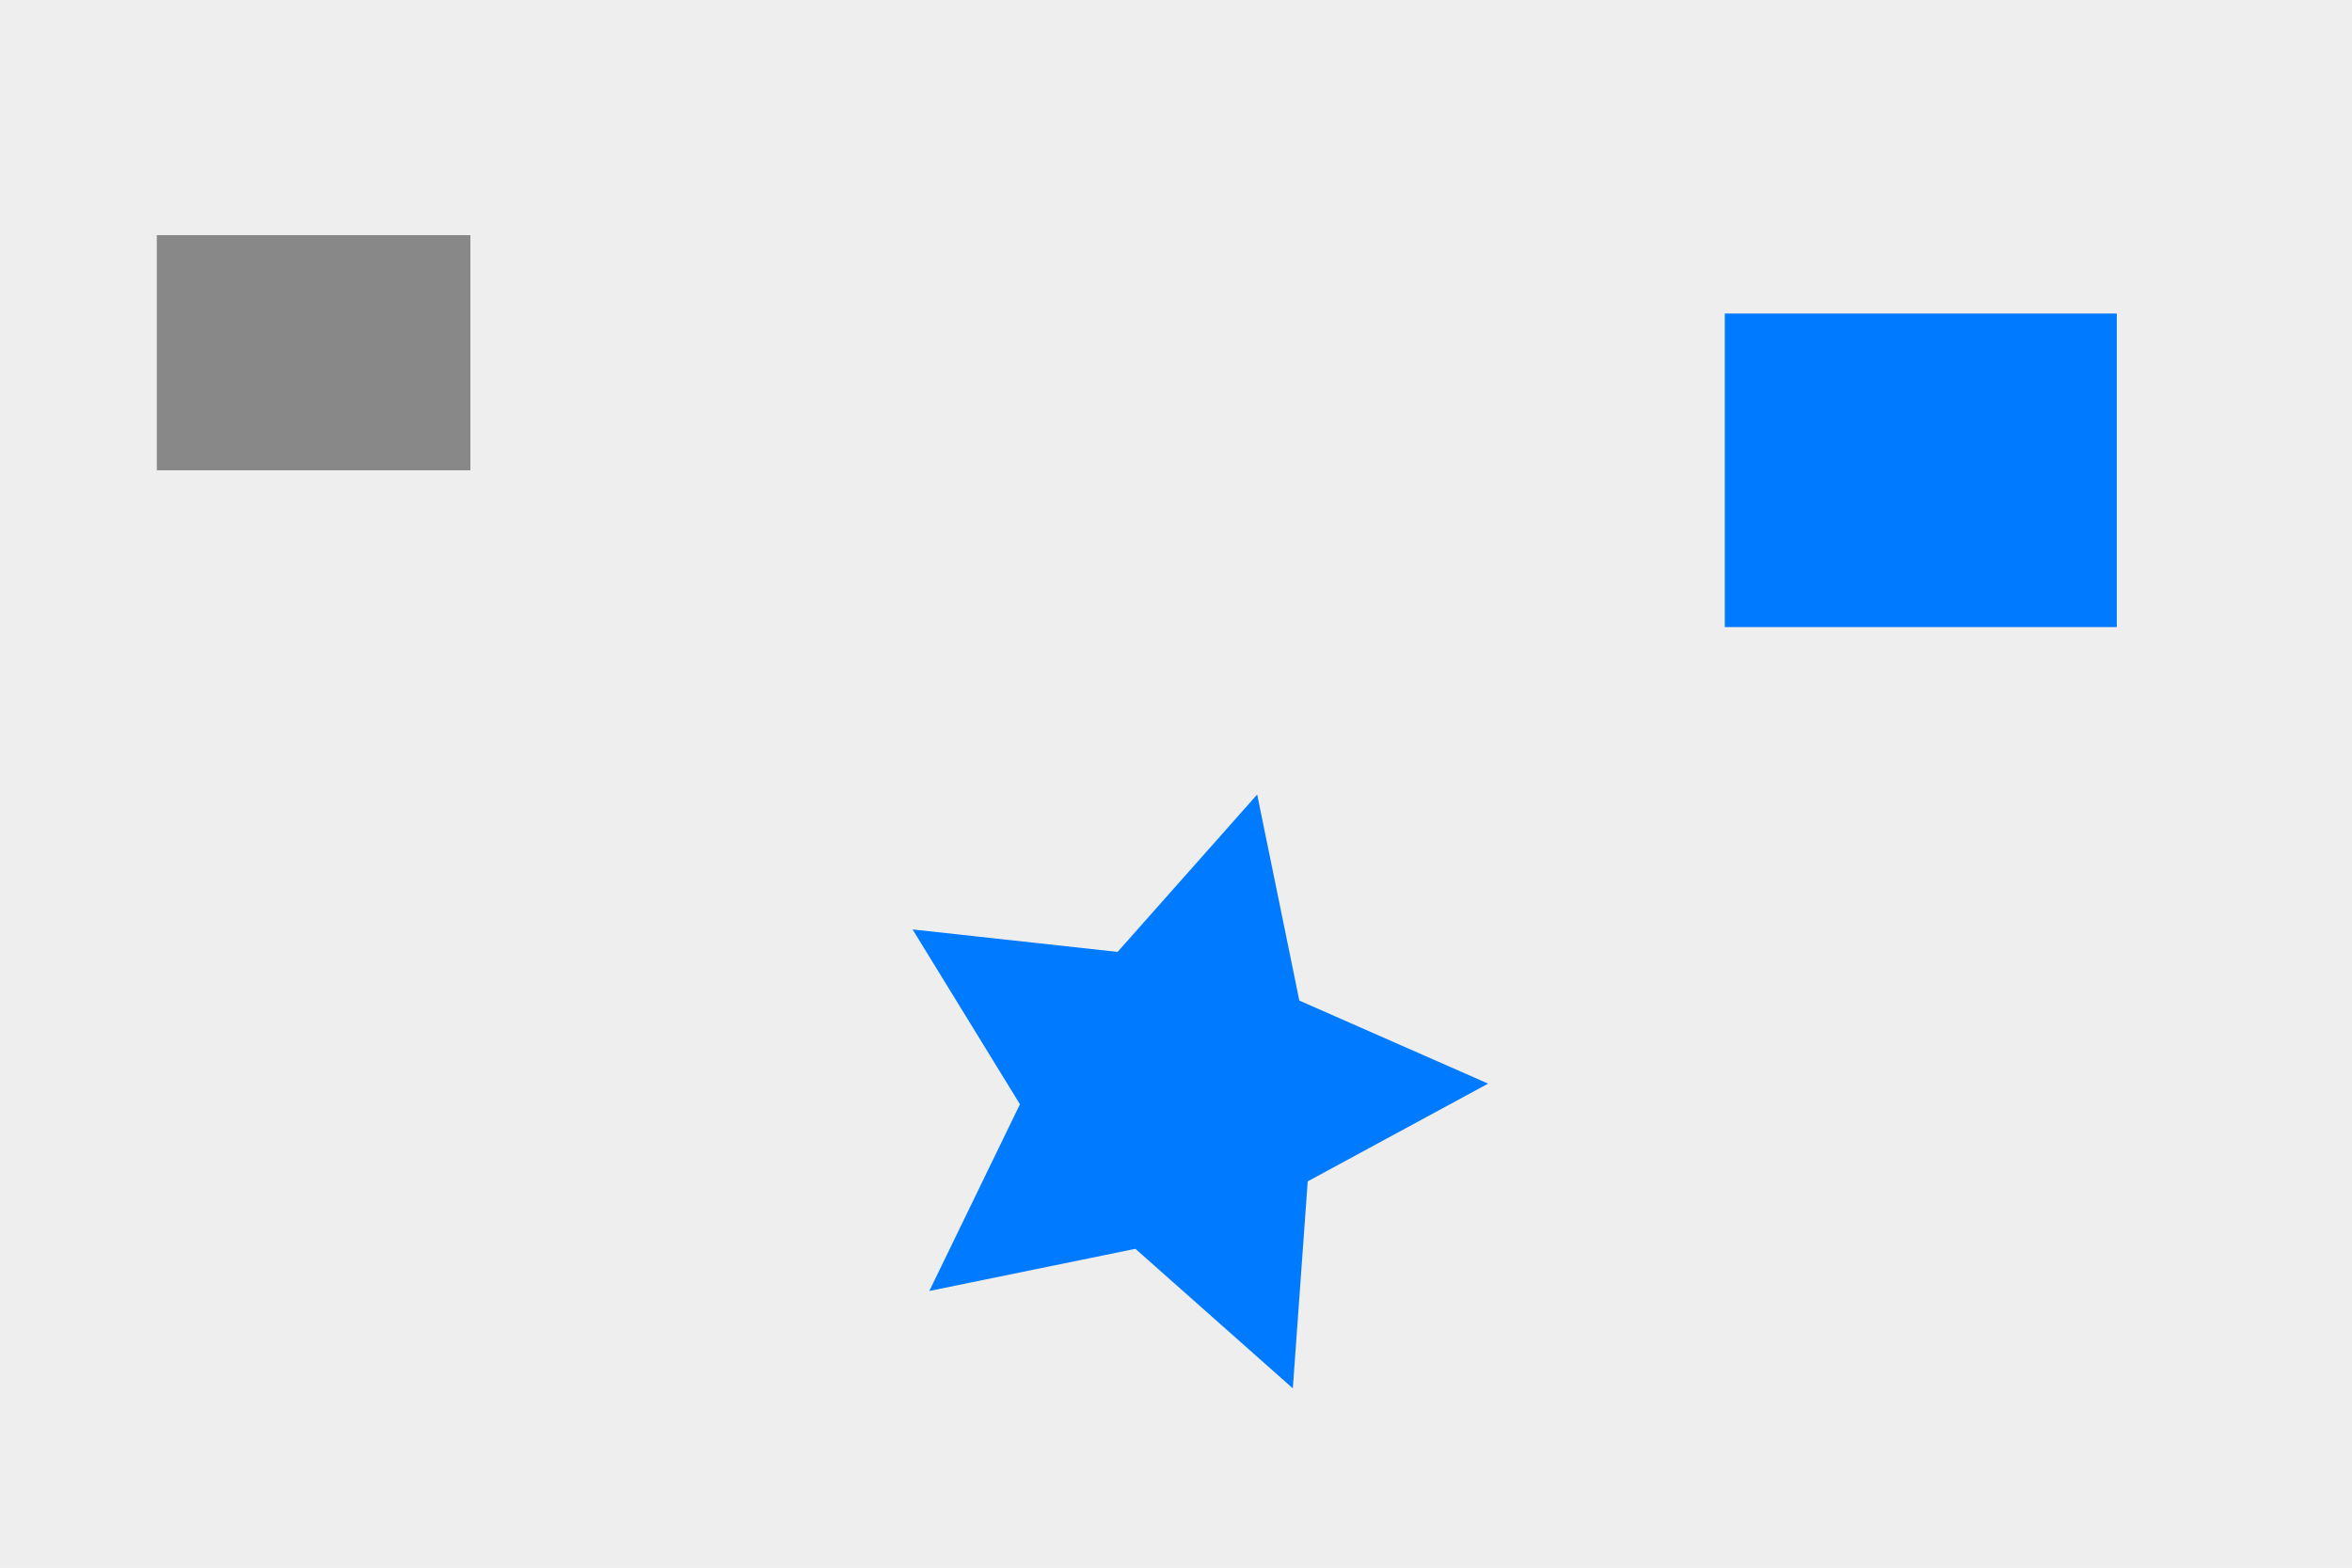
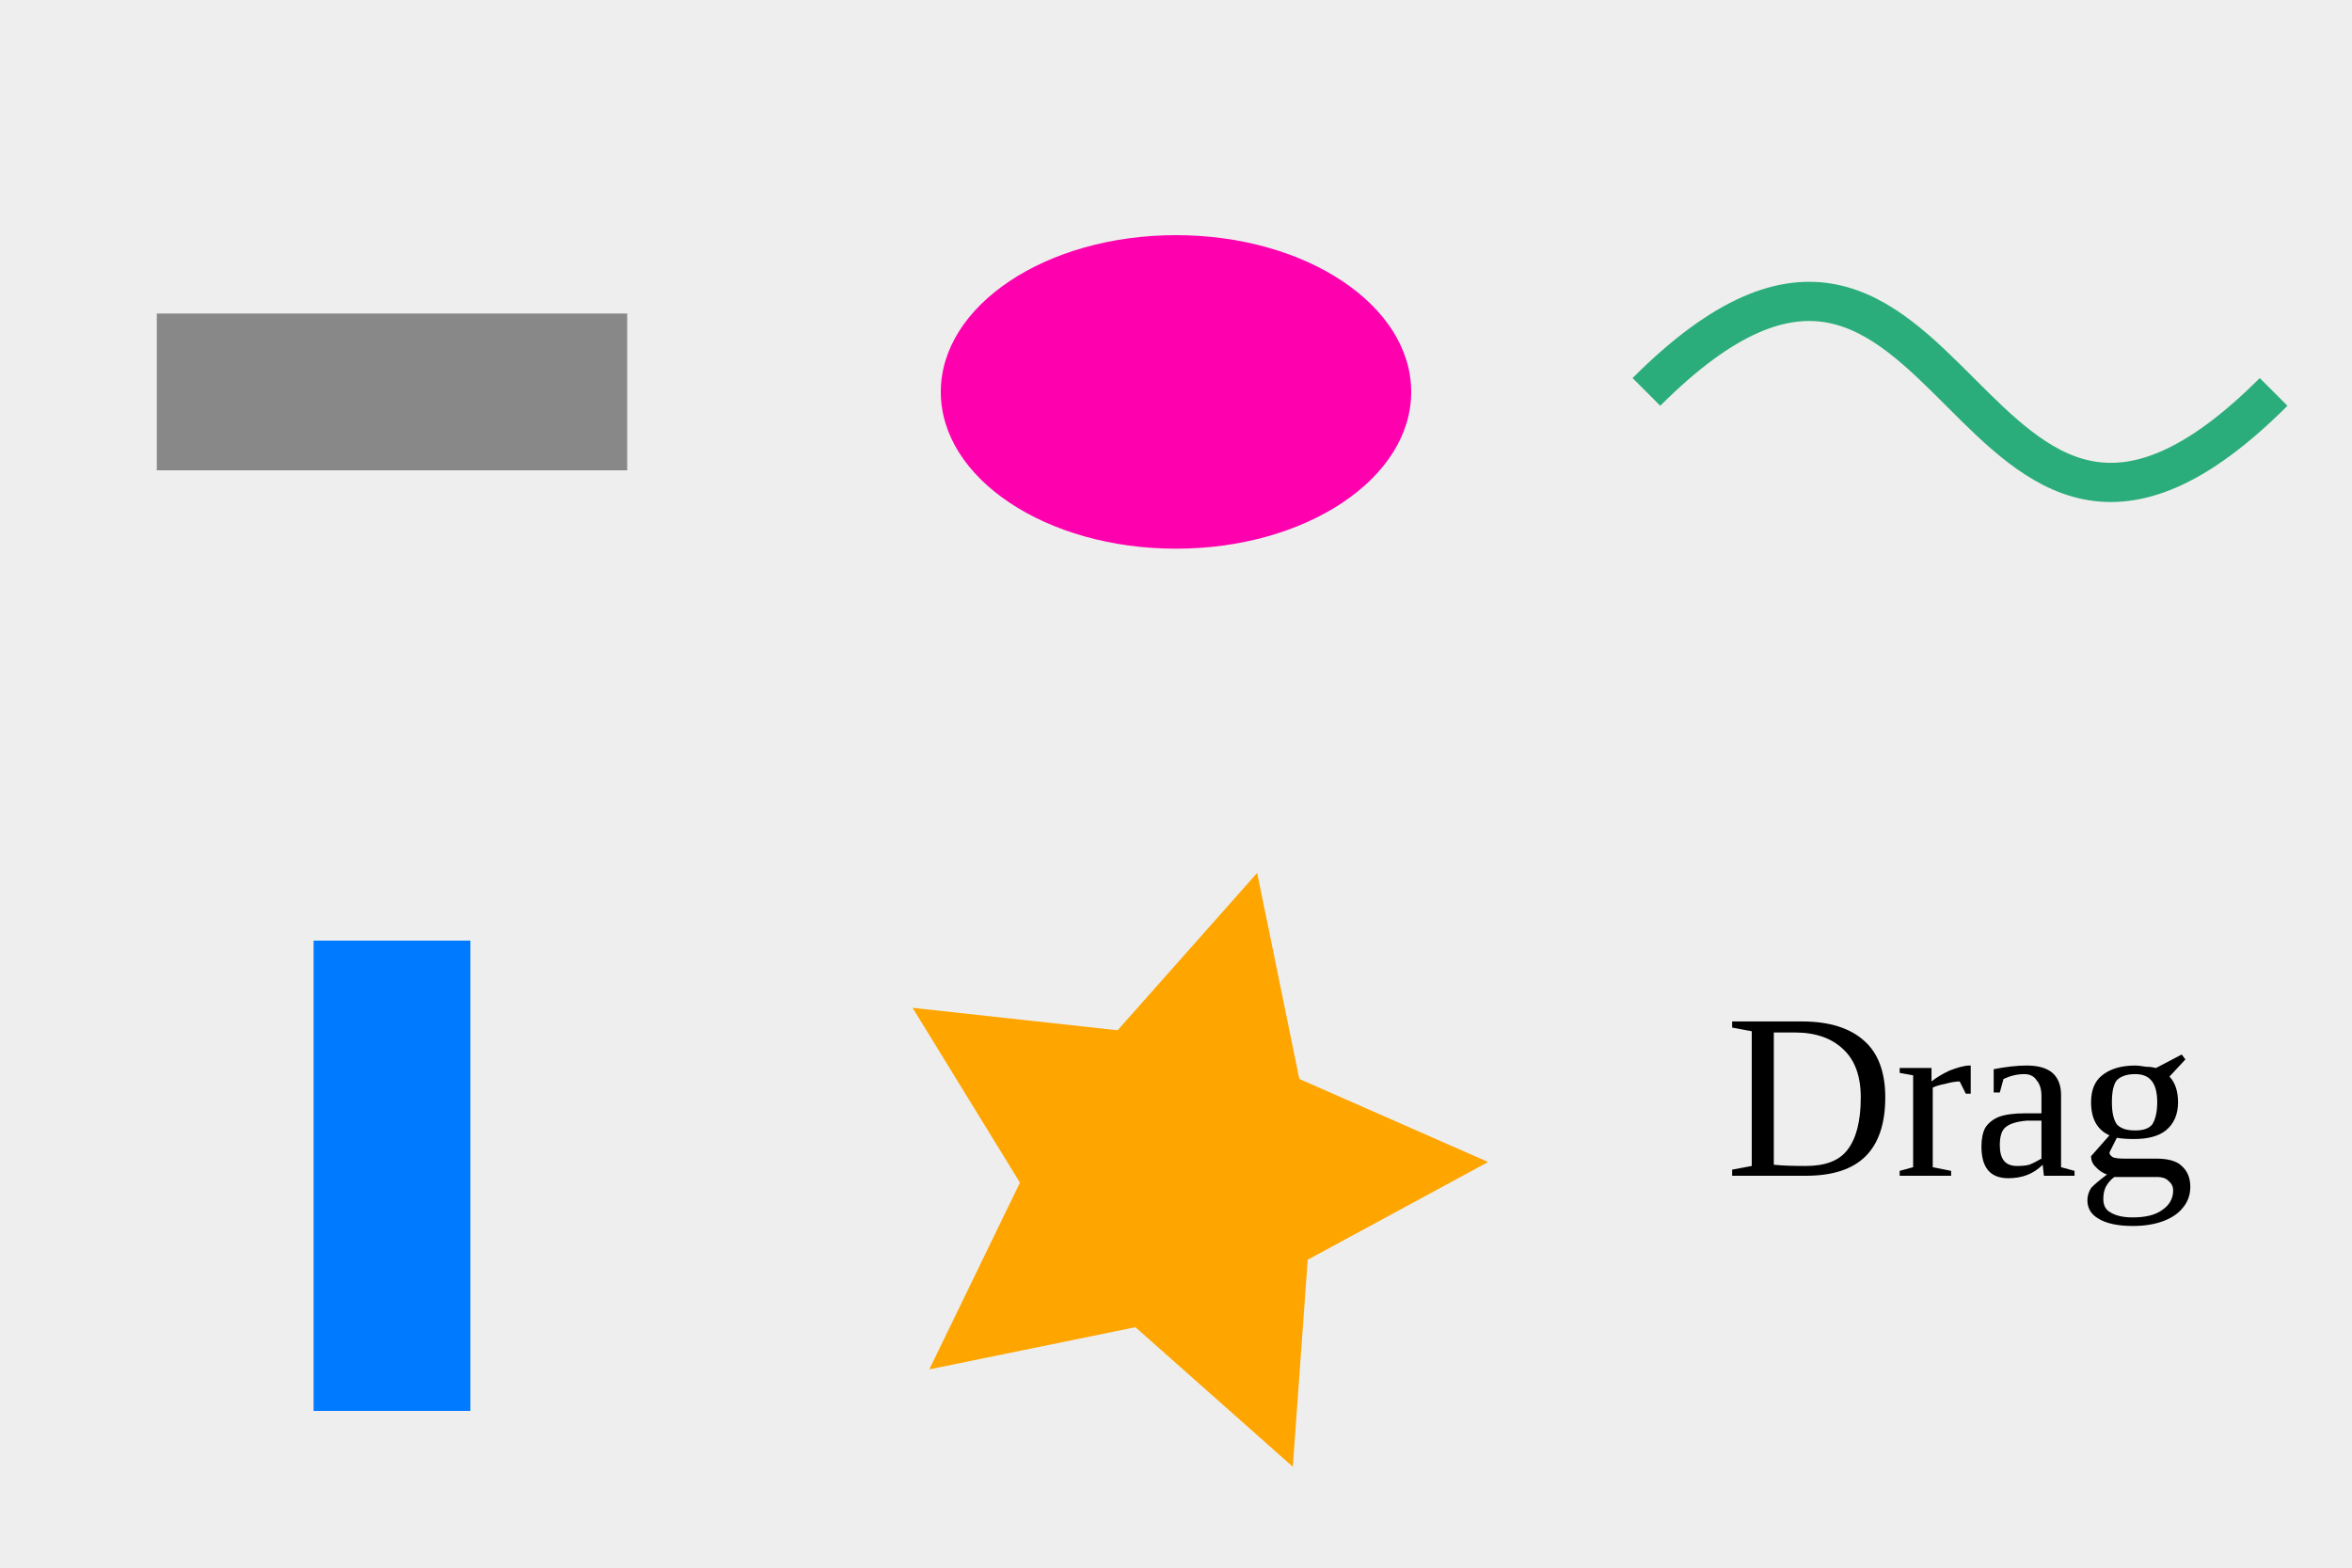
<svg xmlns="http://www.w3.org/2000/svg" viewBox="0 0 30 20">
  <style>
      .static {
-         fill: #888;
        cursor: not-allowed;
      }
      .draggable {
-         fill: #007bff;
        cursor: move;
-       }
-       .draggable:hover {
-         stroke-weight: 1px;
-         stroke: white;
      }
    </style>
  <rect x="0" y="0" width="30" height="20" fill="#eee" />
-   <rect class="static" x="2" y="3" width="4" height="3" />
-   <rect class="draggable" x="22" y="4" width="5" height="4" />
-   <polygon class="draggable" transform="rotate(15, 15, 14)" points="16.9 14.6 17.4 17.2 15 16 12.6 17.2 13.1 14.6 11.2 12.8 13.8 12.4 15 10 16.2 12.4 18.8 12.8" />
+   <rect class="static" fill="#888" x="2" y="4" width="6" height="2" />
+   <rect class="draggable" fill="#007bff" x="2" y="4" width="6" height="2" transform="rotate(90, 5, 5) translate(10, 0)" />
+   <ellipse class="draggable" fill="#ff00af" cx="5" cy="5" rx="3" ry="2" transform="translate(10, 0)" />
+   <polygon class="draggable" fill="#ffa500" transform="rotate(15, 15, 15)" points="16.9 15.6 17.4 18.2 15 17 12.6 18.2 13.1 15.6 11.2 13.8 13.8 13.4 15 11 16.2 13.4 18.8 13.8" />
+   <path class="draggable" stroke="#2bad7b" stroke-width="0.5" fill="none" d="M1 5C5 1 5 9 9 5" transform="translate(20)" />
+   <text class="draggable" x="25" y="15" text-anchor="middle" font-size="3px" alignment-baseline="middle">Drag</text>
</svg>
